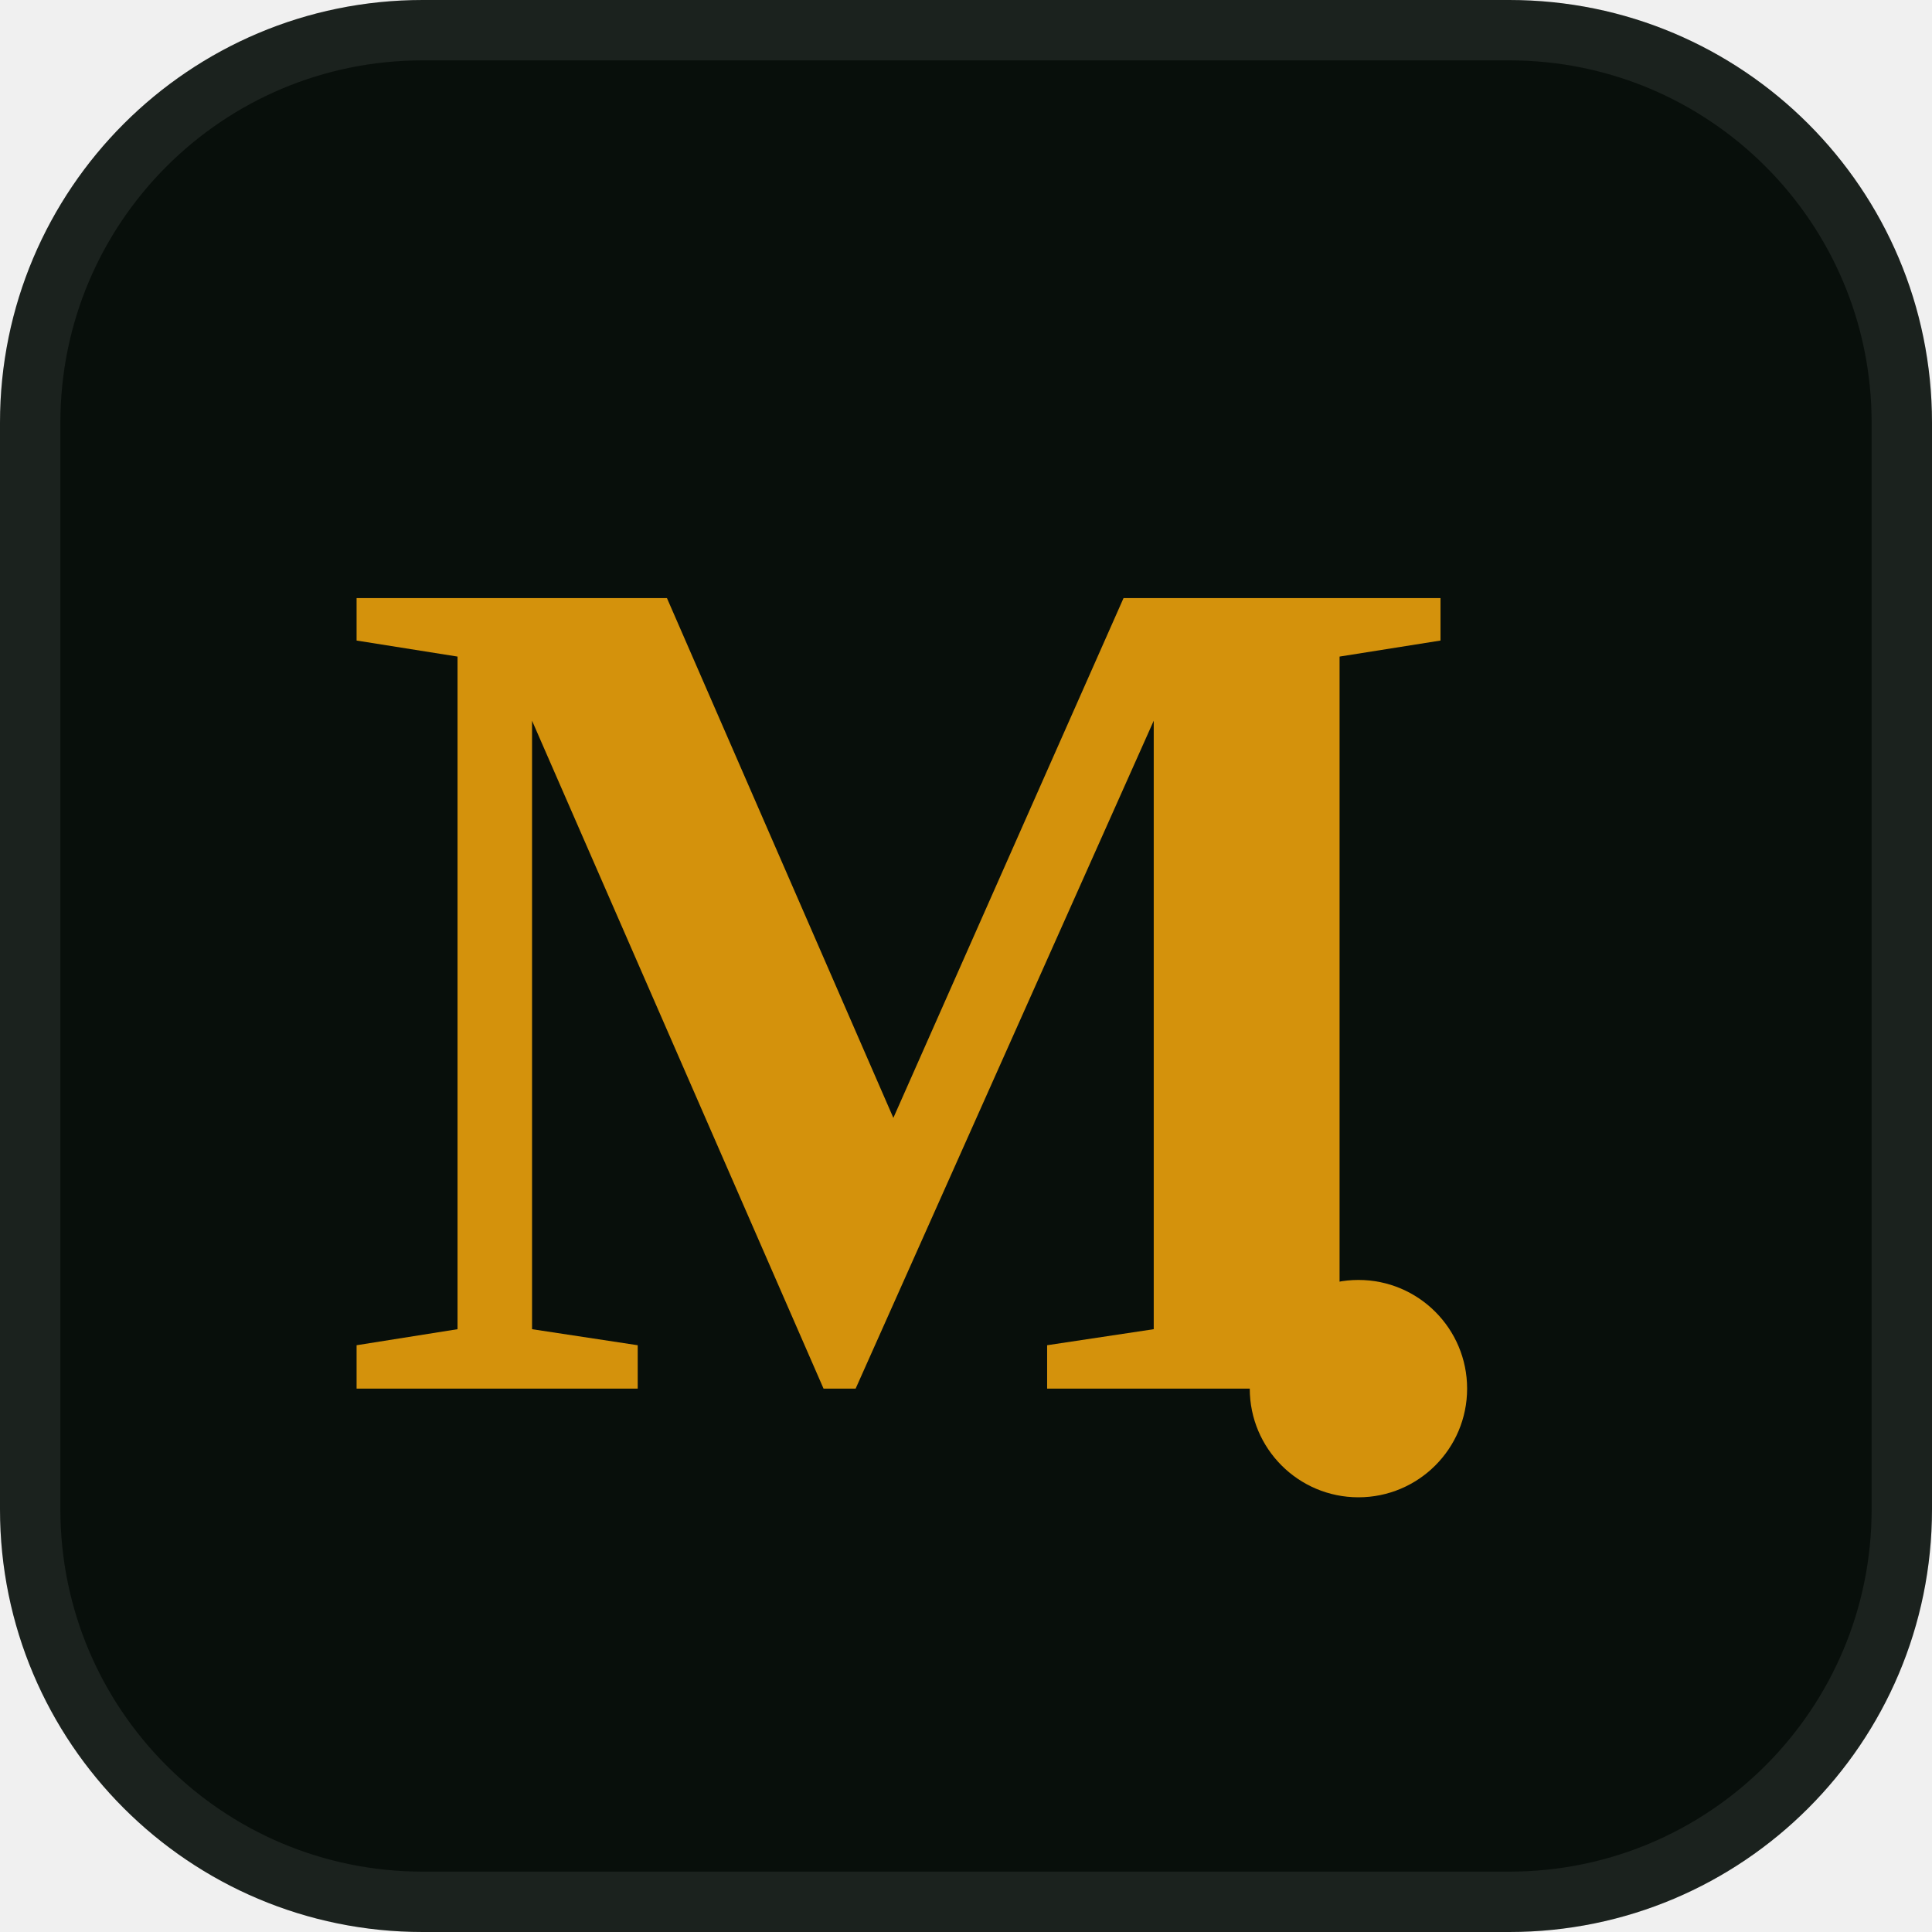
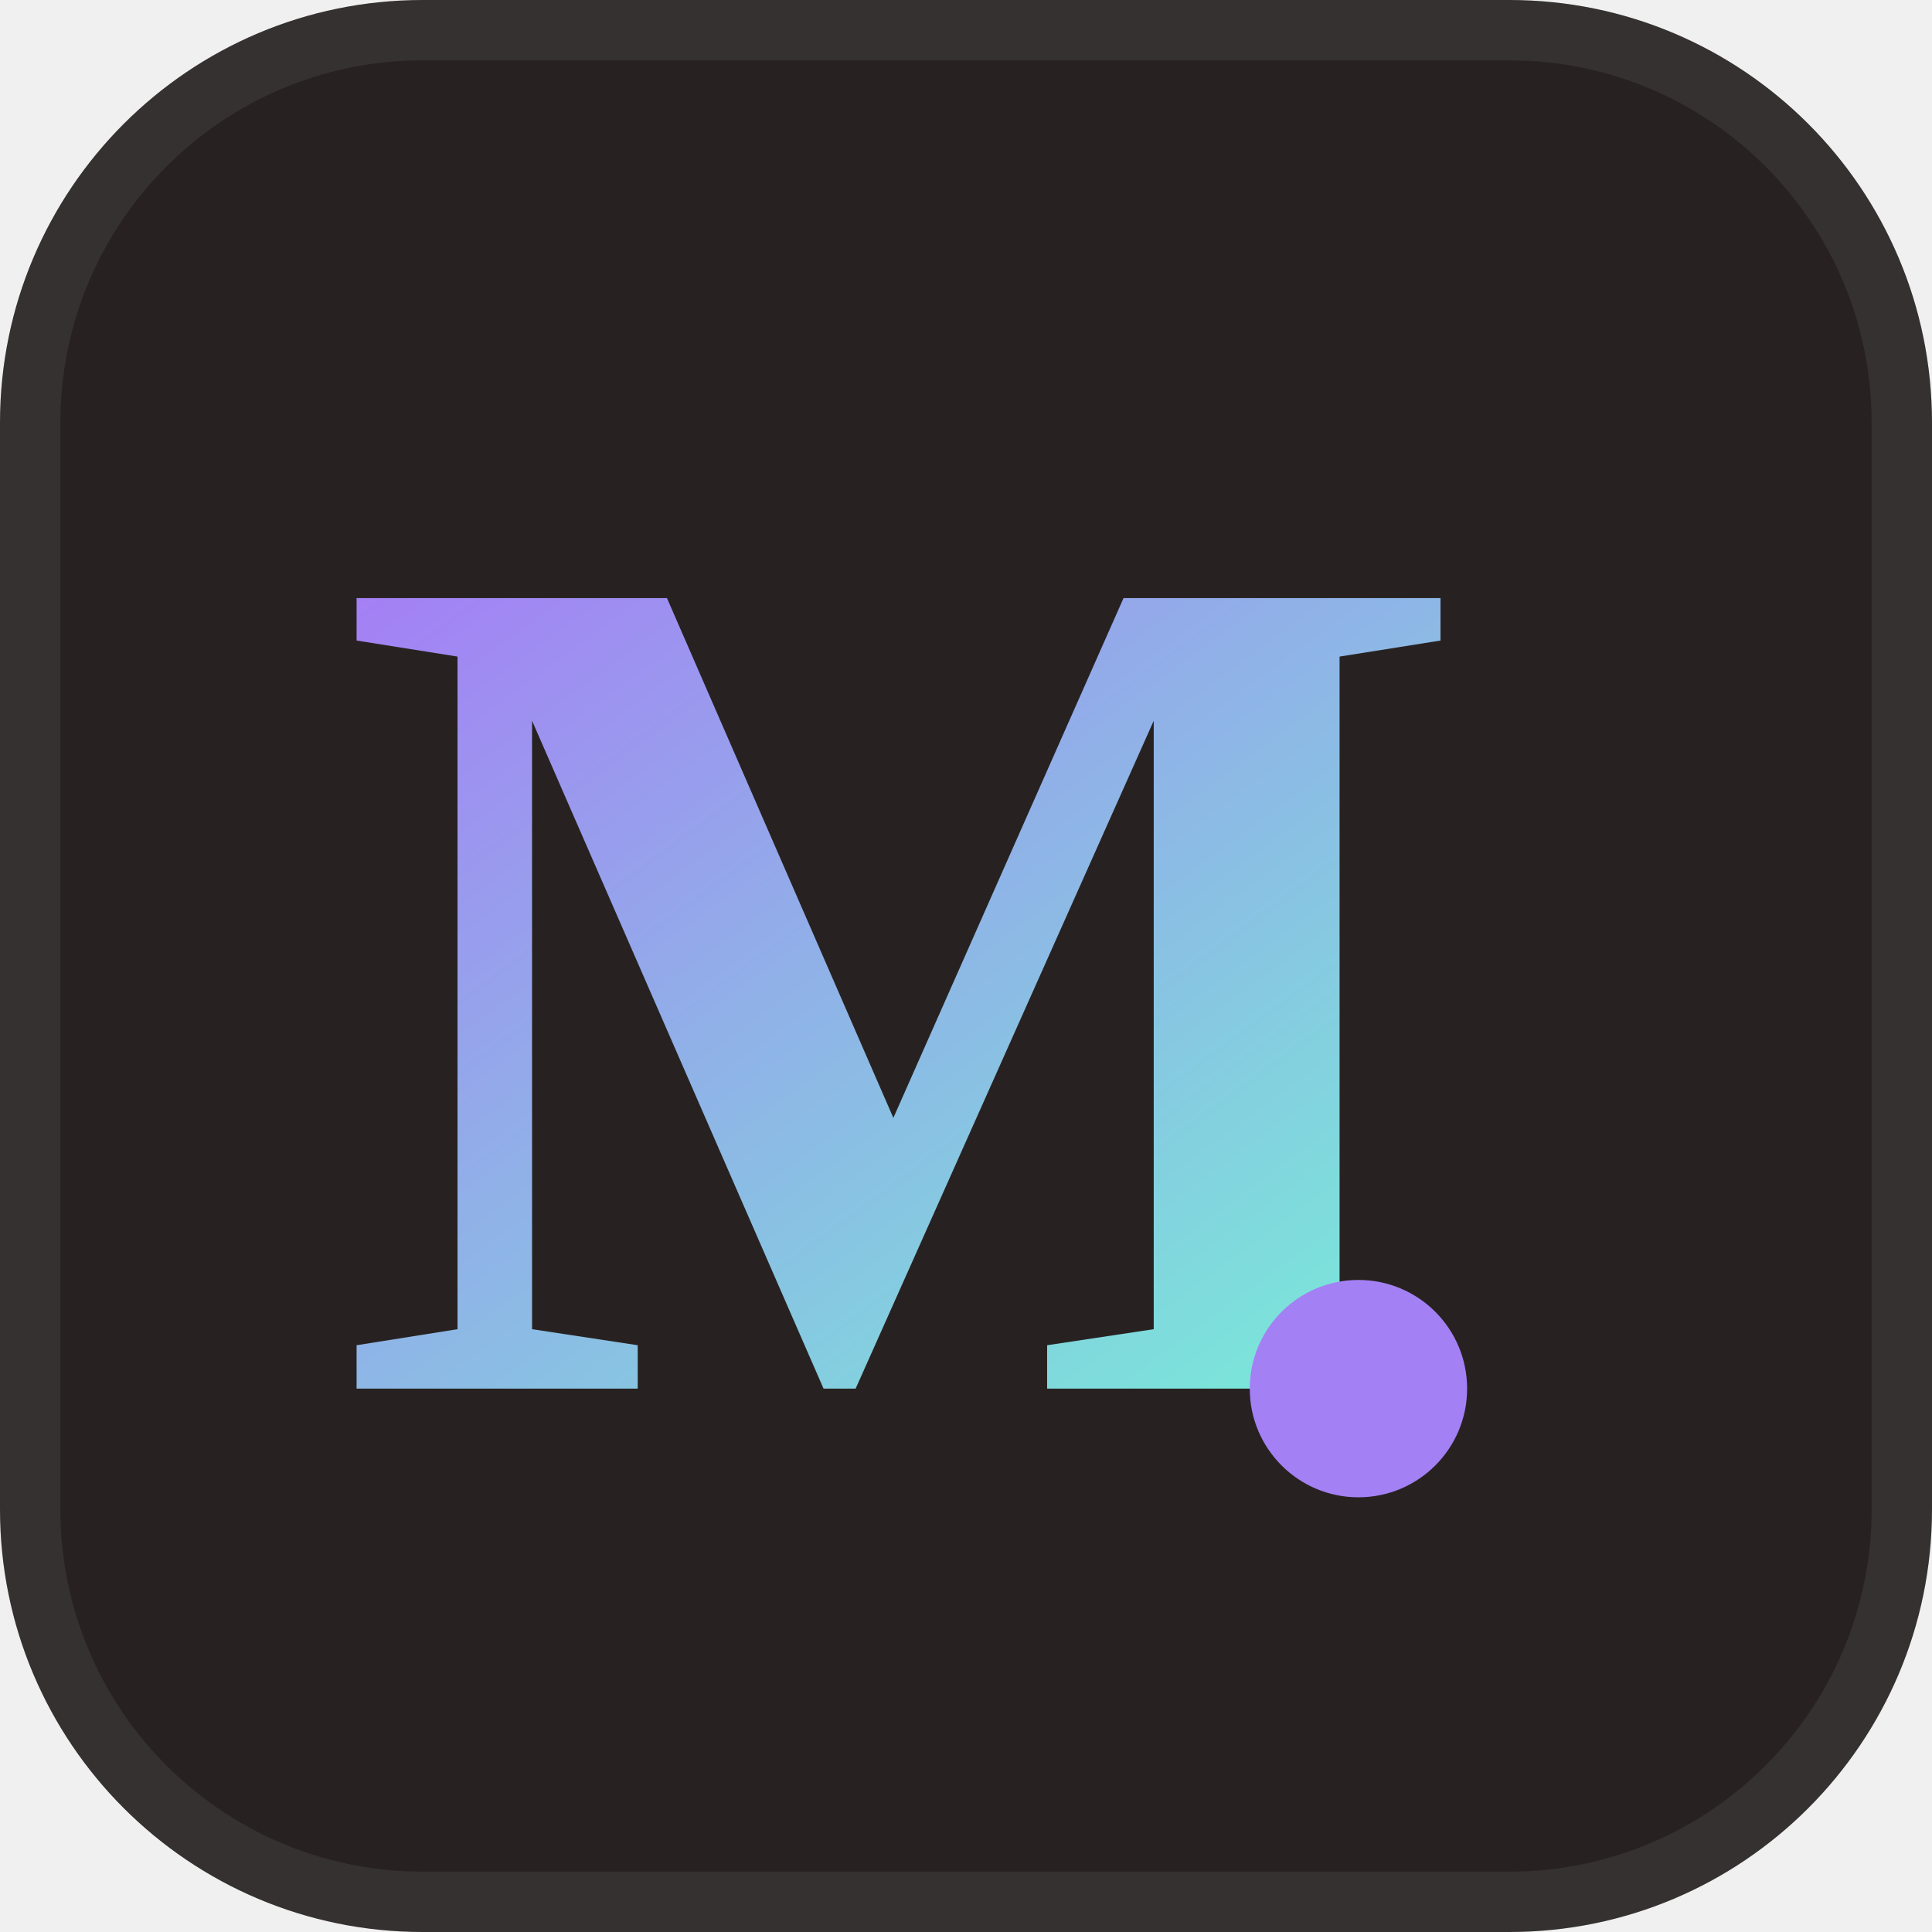
<svg xmlns="http://www.w3.org/2000/svg" viewBox="0 0 32 32">
-   <rect width="32" height="32" rx="7" fill="#080f0b" />
-   <rect x="0.5" y="0.5" width="31" height="31" rx="6.5" fill="none" stroke="#ffffff" stroke-opacity="0.08" />
-   <text x="15" y="23" font-family="Georgia, 'Times New Roman', serif" font-size="20" font-weight="700" fill="#d4920c" text-anchor="middle" letter-spacing="-0.5">M</text>
-   <circle cx="22.5" cy="23" r="1.8" fill="#d4920c" />
+   <rect width="32" height="32" rx="7" fill="#272221" />
+   <rect x="0.5" y="0.5" width="31" height="31" rx="6.5" fill="none" stroke="#ffffff" stroke-opacity="0.07" />
+   <defs>
+     <linearGradient id="brand" x1="0%" y1="0%" x2="100%" y2="100%">
+       <stop offset="0%" stop-color="#A480F5" />
+       <stop offset="100%" stop-color="#77EED7" />
+     </linearGradient>
+   </defs>
+   <text x="15" y="23" font-family="Georgia, 'Times New Roman', serif" font-size="20" font-weight="700" fill="url(#brand)" text-anchor="middle" letter-spacing="-0.5">M</text>
+   <circle cx="22.5" cy="23" r="1.8" fill="#A480F5" />
</svg>
